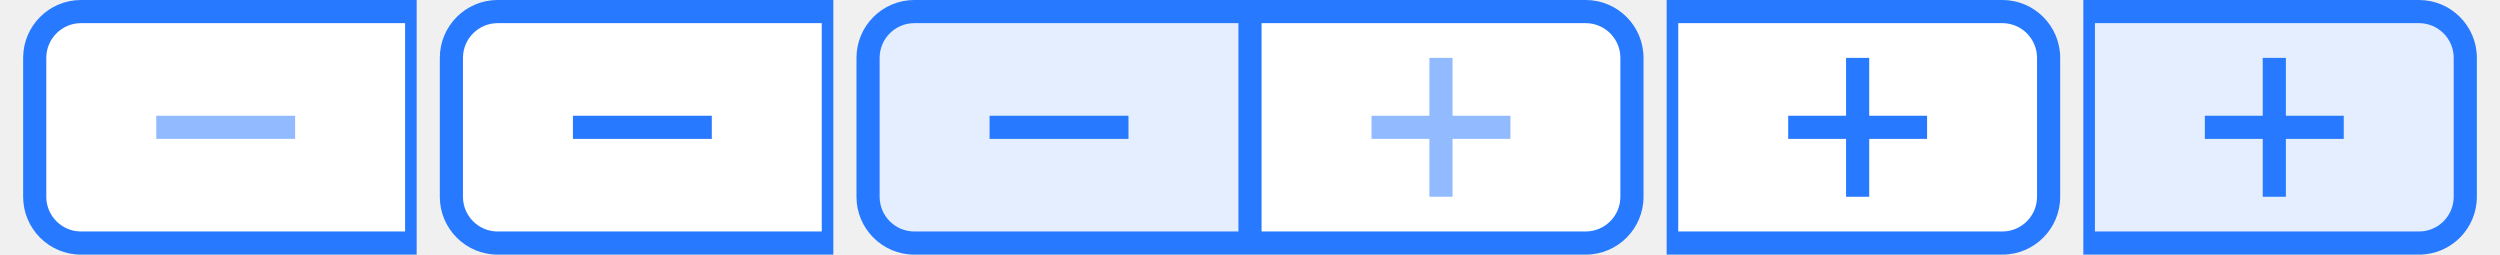
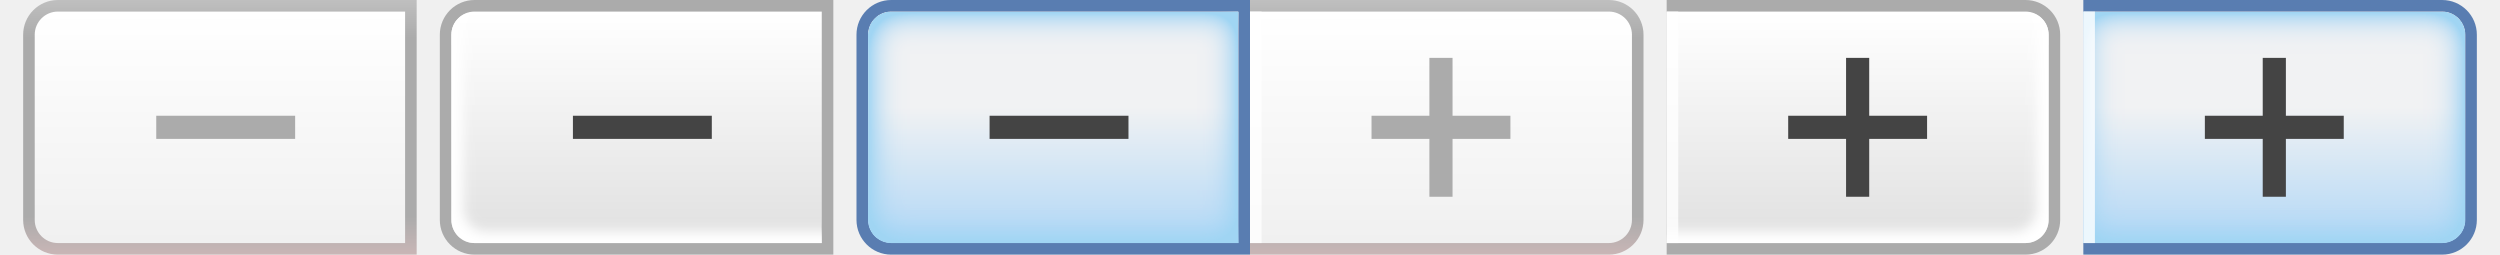
<svg xmlns="http://www.w3.org/2000/svg" xmlns:xlink="http://www.w3.org/1999/xlink" width="216" height="22">
  <defs>
-     <path id="a" fill="#2779ff" d="M36 0h-29a5 5 0 0 0-5 5v12a5 5 0 0 0 5 5h29z" />
-     <path id="b" d="M35 2h-28a3 3 0 0 0-3 3v12a3 3 0 0 0 3 3h28z" />
-     <path id="c" d="M13.5 12h12v-2h-12z" fill="#2779ff" />
-     <path id="d" fill="#2779ff" d="M0 0h29a5 5 0 0 1 5 5v12a5 5 0 0 1-5 5h-29z" />
-     <path id="e" d="M1 2h28a3 3 0 0 1 3 3v12a3 3 0 0 1-3 3h-28z" />
-     <path id="f" d="M10.5 12h5v5h2v-5h5v-2h-5v-5h-2v5h-5z" fill="#2779ff" />
+     <path id="a" d="M36 0h-31a3 3 0 0 0-3 3v16a3 3 0 0 0 3 3h31z" />
+     <path id="c" d="M35 1h-30a2 2 0 0 0-2 2v16a2 2 0 0 0 2 2h30z" />
+     <path id="e" d="M13.5 12h12v-2h-12z" />
+     <path id="j" d="M0 0h31a3 3 0 0 1 3 3v16a3 3 0 0 1-3 3h-31z" />
+     <path id="k" d="M0 1h31a2 2 0 0 1 2 2v16a2 2 0 0 1-2 2h-31z" />
+     <path id="l" d="M10.5 12h5v5h2v-5h5v-2h-5v-5h-2v5h-5z" />
+     <path id="m" d="M0 1h1v20h-1v-20z" fill="#fff" fill-opacity=".8" />
+     <linearGradient id="b" x1="0%" y1="0%" x2="0%" y2="100%">
+       <stop offset="0%" stop-color="#bfbfbf" />
+       <stop offset="15%" stop-color="#ababab" />
+       <stop offset="85%" stop-color="#ababab" />
+       <stop offset="100%" stop-color="#c9b6b6" />
+     </linearGradient>
+     <linearGradient id="d" x1="0%" y1="0%" x2="0%" y2="100%">
+       <stop offset="0%" stop-color="#fff" />
+       <stop offset="100%" stop-color="#f0f0f0" />
+     </linearGradient>
+     <linearGradient id="f" x1="0%" y1="0%" x2="0%" y2="100%">
+       <stop offset="0%" stop-color="#fff" />
+       <stop offset="100%" stop-color="#e0e0e0" />
+     </linearGradient>
+     <linearGradient id="h" x1="0%" y1="0%" x2="0%" y2="100%">
+       <stop offset="0%" stop-color="#f1f2f3" />
+       <stop offset="41%" stop-color="#f1f2f3" />
+       <stop offset="100%" stop-color="#b1d7f6" />
+     </linearGradient>
+     <filter id="g">
+       <feGaussianBlur in="SourceAlpha" stdDeviation=".5" result="blur" />
+       <feOffset dy="-1" dx="1" in="blur" result="blurOffset" />
+       <feComposite in="blurOffset" in2="SourceAlpha" operator="arithmetic" k2="-1" k3="1" result="shadowDiff" />
+       <feFlood flood-color="#fff" flood-opacity="1" result="flood" />
+       <feComposite in="flood" in2="shadowDiff" operator="in" result="composite" />
+       <feComposite in="composite" in2="SourceGraphic" />
+     </filter>
+     <filter id="n">
+       <feGaussianBlur in="SourceAlpha" stdDeviation=".5" result="blur" />
+       <feOffset dy="-1" dx="-1" in="blur" result="blurOffset" />
+       <feComposite in="blurOffset" in2="SourceAlpha" operator="arithmetic" k2="-1" k3="1" result="shadowDiff" />
+       <feFlood flood-color="#fff" flood-opacity="1" result="flood" />
+       <feComposite in="flood" in2="shadowDiff" operator="in" result="composite" />
+       <feComposite in="composite" in2="SourceGraphic" />
+     </filter>
+     <filter id="i">
+       <feGaussianBlur in="SourceAlpha" stdDeviation="1.5" result="blur" />
+       <feOffset in="blur" result="blurOffset" />
+       <feComposite in="blurOffset" in2="SourceAlpha" operator="arithmetic" k2="-2" k3="2" result="shadowDiff" />
+       <feFlood flood-color="#a0d5f3" flood-opacity="1" result="flood" />
+       <feComposite in="flood" in2="shadowDiff" operator="in" result="composite" />
+       <feComposite in="composite" in2="SourceGraphic" />
+     </filter>
  </defs>
-   <use xlink:href="#a" />
-   <use xlink:href="#b" fill="#fff" />
-   <use xlink:href="#c" fill-opacity=".5" />
-   <use xlink:href="#a" x="36" />
-   <use xlink:href="#b" x="36" fill="#fff" />
-   <use xlink:href="#c" x="36" />
-   <use xlink:href="#a" x="72" />
-   <use xlink:href="#b" x="72" fill="#e4eeff" />
-   <use xlink:href="#c" x="72" />
-   <use xlink:href="#d" x="108" />
-   <use xlink:href="#e" x="108" fill="#fff" />
-   <use xlink:href="#f" x="108" fill-opacity=".5" />
-   <use xlink:href="#d" x="144" />
-   <use xlink:href="#e" x="144" fill="#fff" />
-   <use xlink:href="#f" x="144" />
-   <use xlink:href="#d" x="180" />
-   <use xlink:href="#e" x="180" fill="#e4eeff" />
-   <use xlink:href="#f" x="180" />
+   <use xlink:href="#a" fill="url(#b)" />
+   <use xlink:href="#c" fill="url(#d)" />
+   <use xlink:href="#e" fill="#ababab" />
+   <use xlink:href="#a" x="36" fill="#ababab" />
+   <use xlink:href="#c" x="36" fill="url(#f)" filter="url(#g)" />
+   <use xlink:href="#e" x="36" fill="#444" />
+   <use xlink:href="#a" x="72" fill="#597db1" />
+   <use xlink:href="#c" x="72" fill="url(#h)" filter="url(#i)" />
+   <use xlink:href="#e" x="72" fill="#444" />
+   <use xlink:href="#j" x="108" fill="url(#b)" />
+   <use xlink:href="#k" x="108" fill="url(#d)" />
+   <use xlink:href="#l" x="108" fill="#ababab" />
+   <use xlink:href="#m" x="108" />
+   <use xlink:href="#j" x="144" fill="#ababab" />
+   <use xlink:href="#k" x="144" fill="url(#f)" filter="url(#n)" />
+   <use xlink:href="#l" x="144" fill="#444" />
+   <use xlink:href="#m" x="144" />
+   <use xlink:href="#j" x="180" fill="#597db1" />
+   <use xlink:href="#k" x="180" fill="url(#h)" filter="url(#i)" />
+   <use xlink:href="#l" x="180" fill="#444" />
+   <use xlink:href="#m" x="180" />
</svg>
